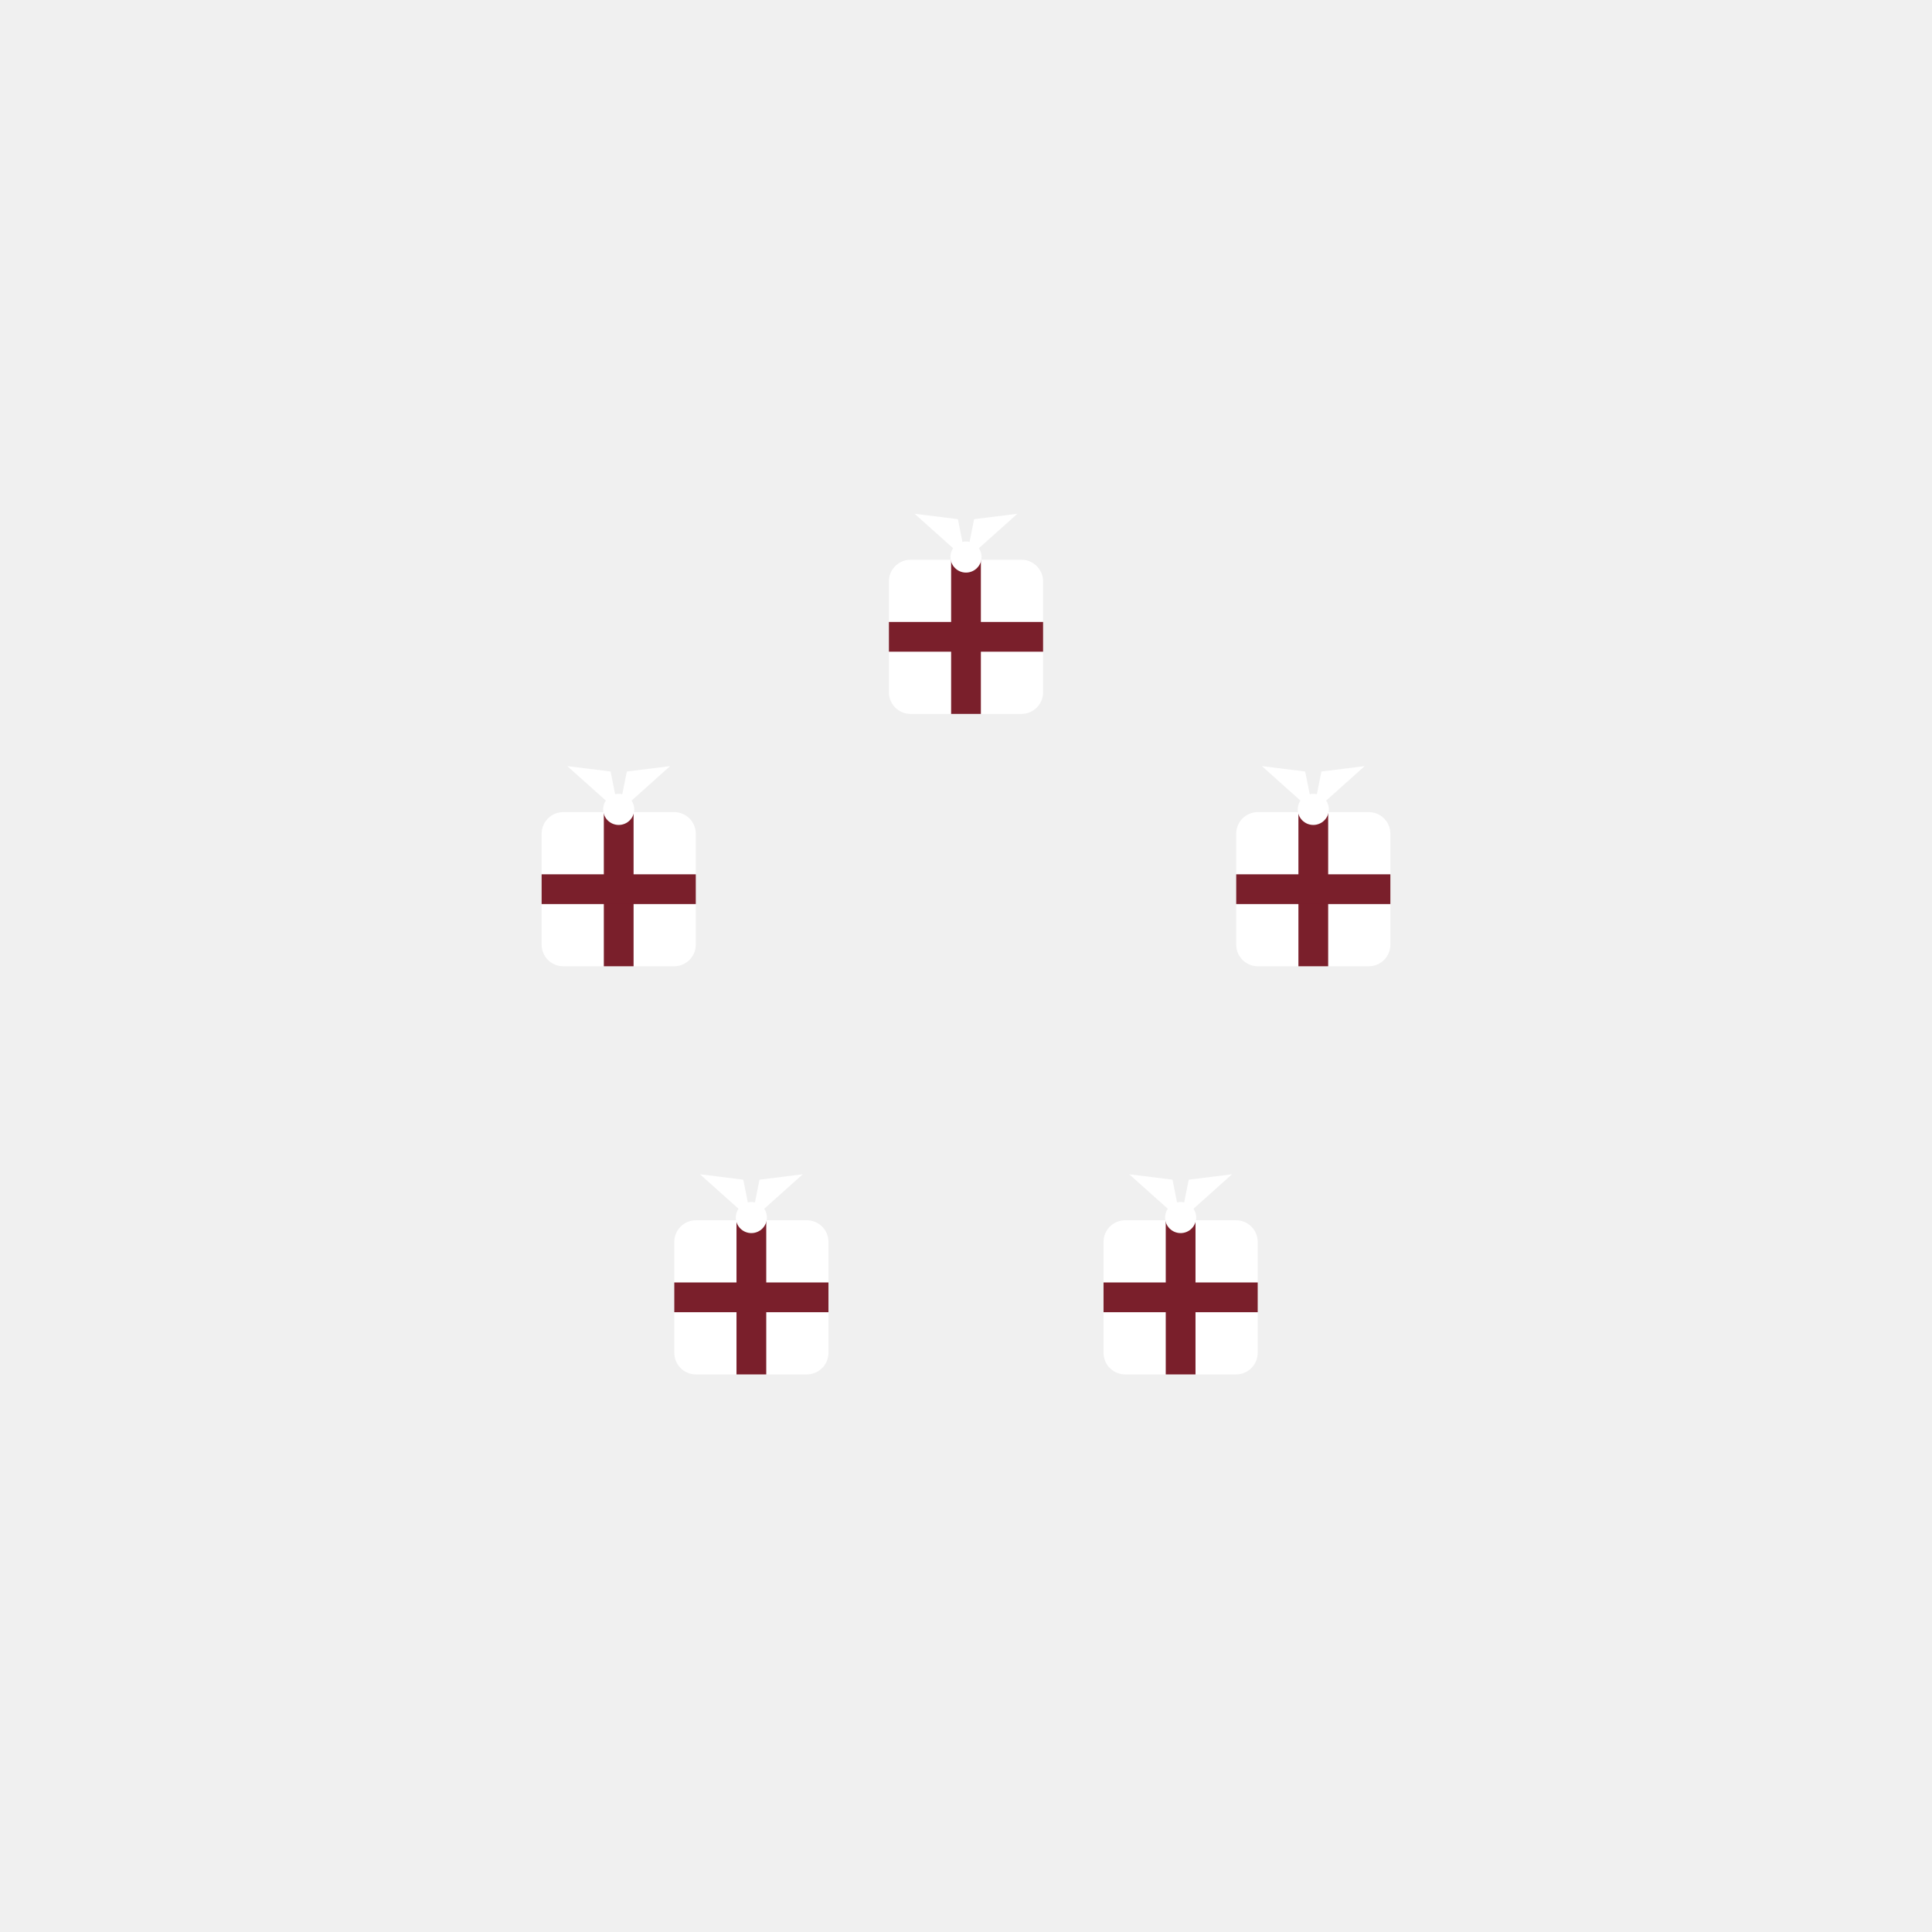
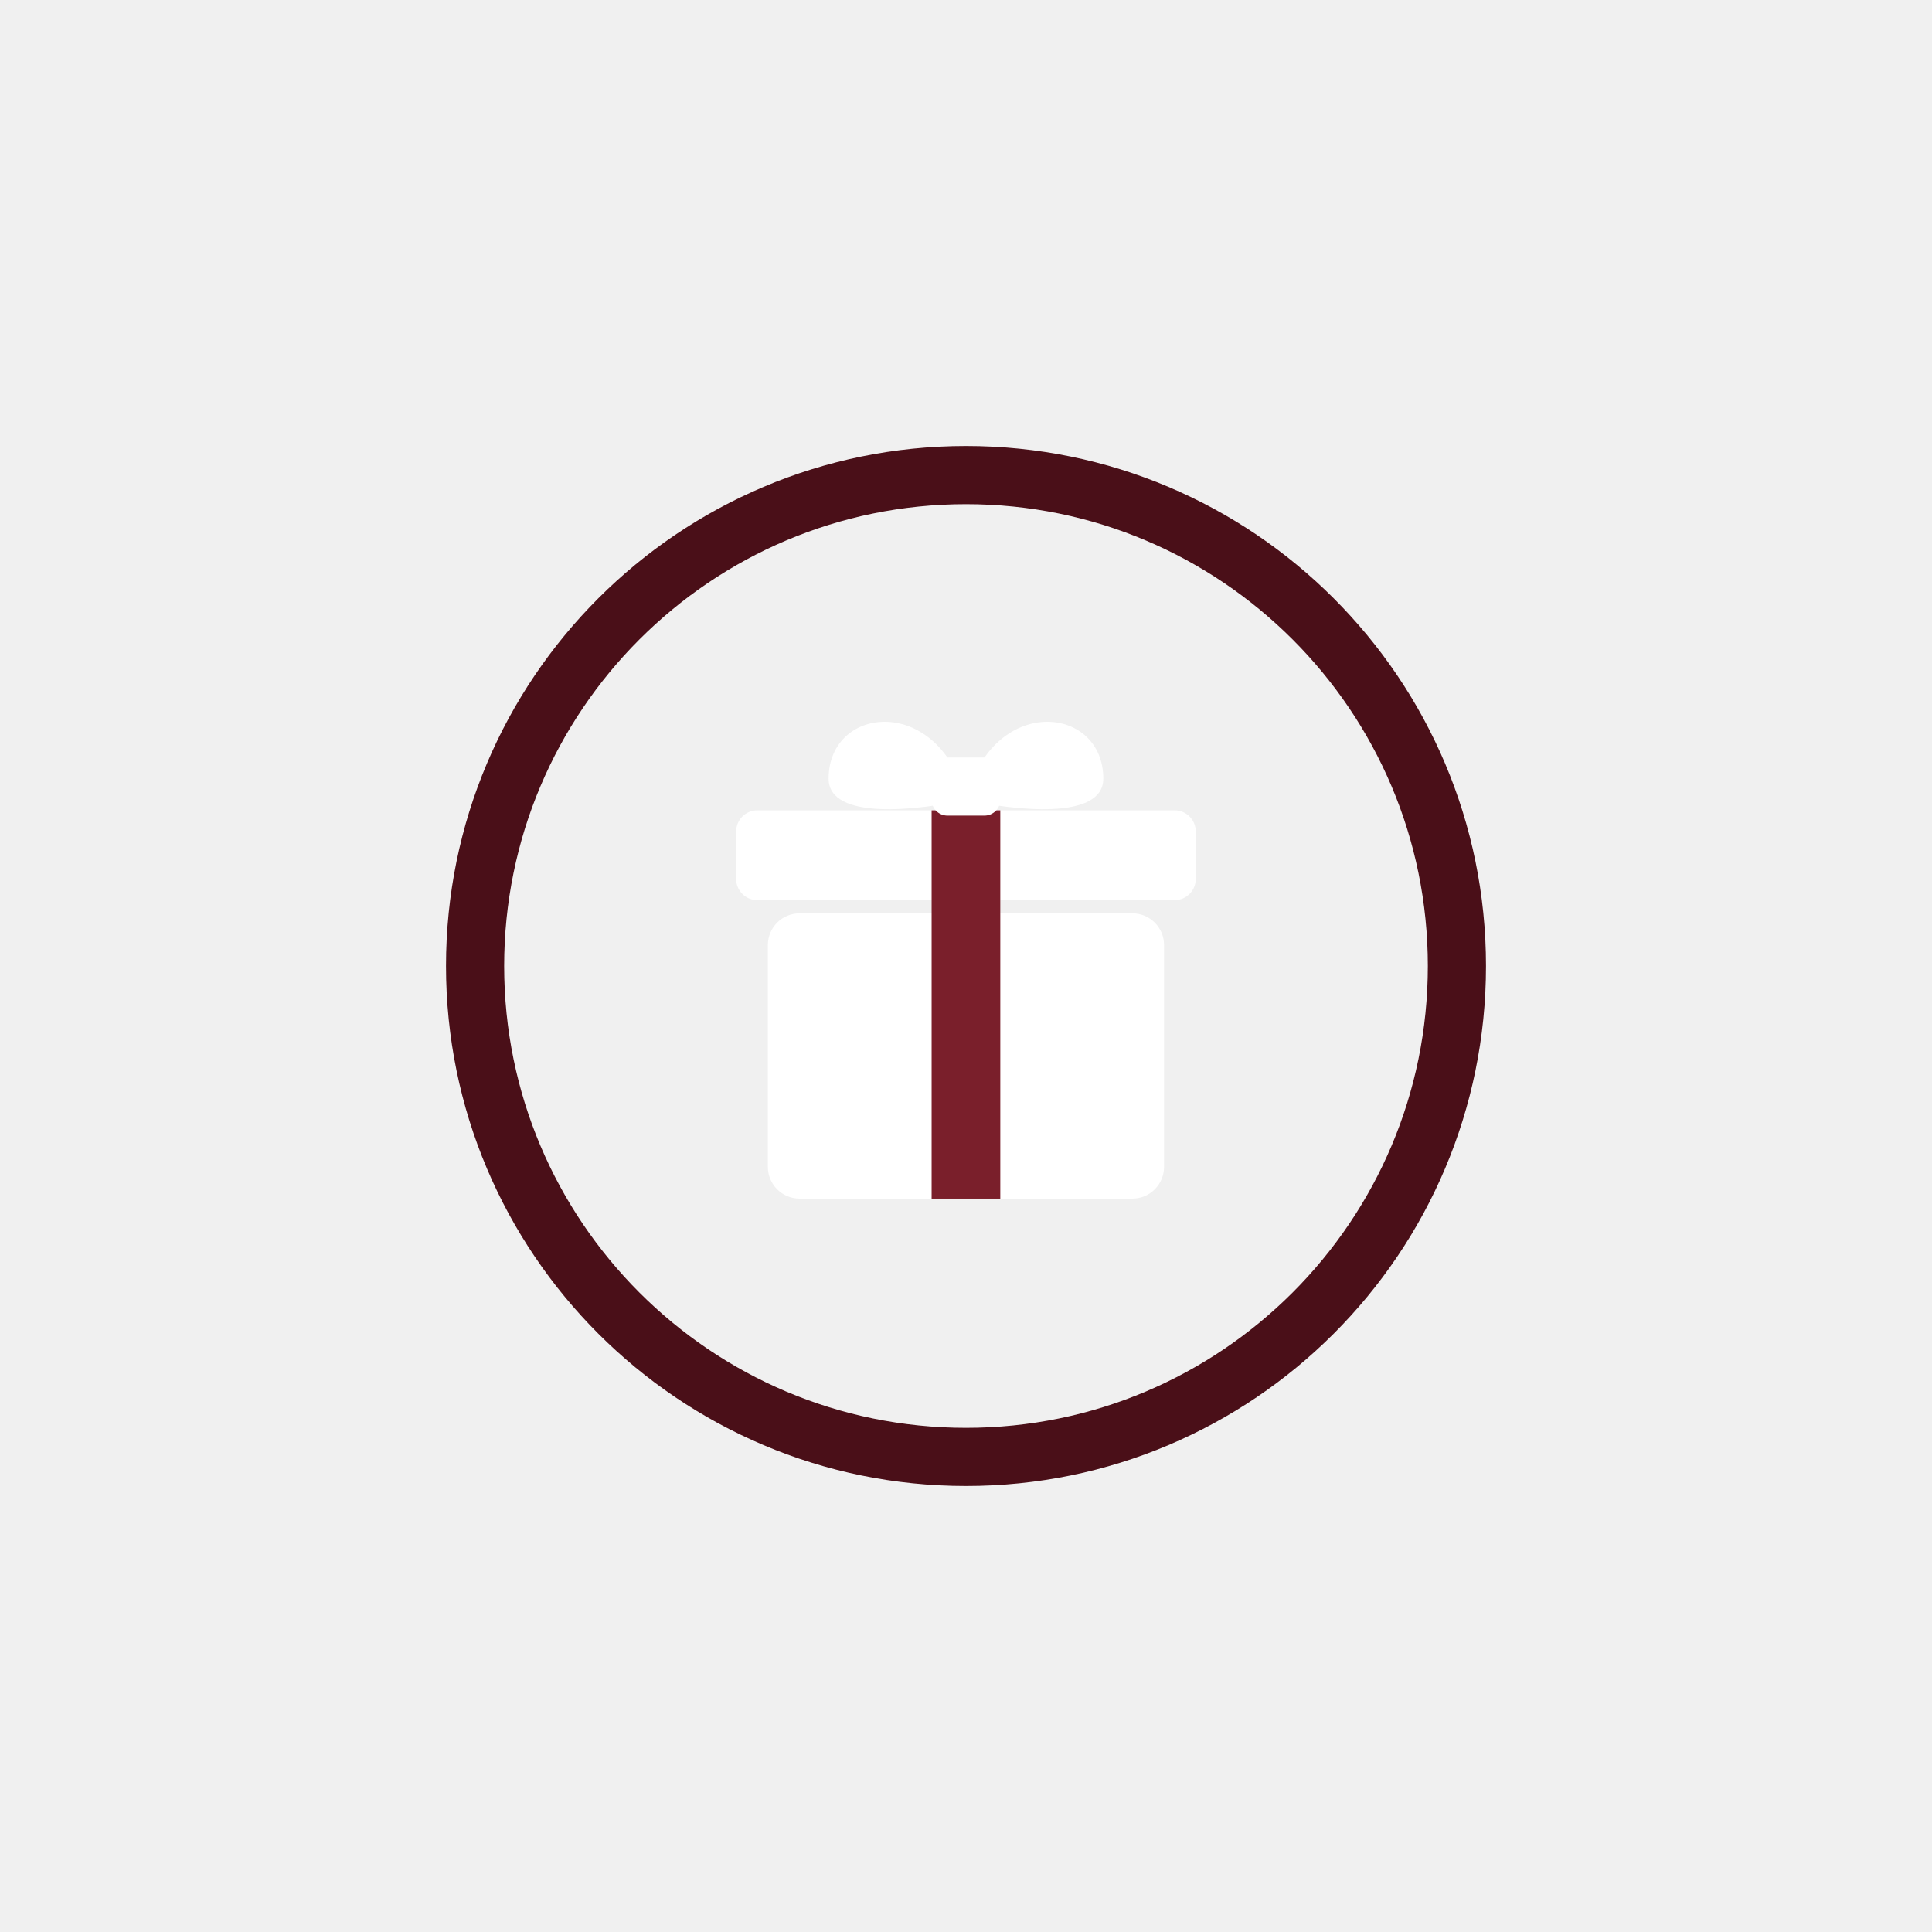
<svg xmlns="http://www.w3.org/2000/svg" width="456" height="456" viewBox="0 0 100 100">
  <g transform="translate(50 50) scale(0.7) translate(-50 -50)">
-     <rect x="44.3" y="19.96" width="11.4" height="11.4" rx="1.6" fill="#ffffff" />
-     <rect x="48.9" y="19.96" width="2.2" height="11.4" fill="#7a1f2b" />
-     <rect x="44.3" y="24.56" width="11.4" height="2.2" fill="#7a1f2b" />
-     <path d="M50 19.96 L46.2 16.56 L49.4 16.96 Z" fill="#ffffff" />
-     <path d="M50 19.96 L53.8 16.56 L50.6 16.96 Z" fill="#ffffff" />
-     <circle cx="50" cy="19.76" r="1.15" fill="#ffffff" />
-     <rect x="69.98" y="38.62" width="11.4" height="11.4" rx="1.6" fill="#ffffff" />
-     <rect x="74.58" y="38.62" width="2.2" height="11.4" fill="#7a1f2b" />
-     <rect x="69.98" y="43.22" width="11.4" height="2.2" fill="#7a1f2b" />
-     <path d="M75.68 38.62 L71.88 35.22 L75.08 35.62 Z" fill="#ffffff" />
-     <path d="M75.68 38.62 L79.48 35.22 L76.28 35.62 Z" fill="#ffffff" />
-     <circle cx="75.68" cy="38.42" r="1.15" fill="#ffffff" />
-     <rect x="60.17" y="68.8" width="11.4" height="11.4" rx="1.6" fill="#ffffff" />
-     <rect x="64.77" y="68.8" width="2.2" height="11.4" fill="#7a1f2b" />
-     <rect x="60.17" y="73.4" width="11.4" height="2.2" fill="#7a1f2b" />
-     <path d="M65.87 68.8 L62.07 65.4 L65.27 65.8 Z" fill="#ffffff" />
-     <path d="M65.87 68.8 L69.67 65.4 L66.47 65.8 Z" fill="#ffffff" />
-     <circle cx="65.87" cy="68.6" r="1.15" fill="#ffffff" />
-     <rect x="28.43" y="68.8" width="11.4" height="11.4" rx="1.6" fill="#ffffff" />
-     <rect x="33.03" y="68.8" width="2.2" height="11.4" fill="#7a1f2b" />
-     <rect x="28.43" y="73.4" width="11.4" height="2.2" fill="#7a1f2b" />
-     <path d="M34.13 68.8 L30.33 65.4 L33.53 65.8 Z" fill="#ffffff" />
-     <path d="M34.13 68.8 L37.93 65.4 L34.73 65.8 Z" fill="#ffffff" />
-     <circle cx="34.13" cy="68.6" r="1.15" fill="#ffffff" />
-     <rect x="18.62" y="38.62" width="11.4" height="11.4" rx="1.6" fill="#ffffff" />
-     <rect x="23.22" y="38.62" width="2.2" height="11.4" fill="#7a1f2b" />
-     <rect x="18.62" y="43.22" width="11.4" height="2.2" fill="#7a1f2b" />
-     <path d="M24.32 38.62 L20.52 35.22 L23.72 35.62 Z" fill="#ffffff" />
-     <path d="M24.32 38.62 L28.12 35.22 L24.92 35.62 Z" fill="#ffffff" />
-     <circle cx="24.32" cy="38.42" r="1.15" fill="#ffffff" />
+     <circle cx="50" cy="50" r="36.3" fill="none" stroke="#4a0f18" stroke-width="4.3" />
+     <g transform="scale(0.1953)">
+       <rect x="181" y="236.08" width="150" height="108" rx="12" fill="#ffffff" />
+       <rect x="169" y="197.08" width="174" height="34" rx="8" fill="#ffffff" />
+       <rect x="243" y="197.08" width="26" height="147" fill="#7a1f2b" />
+       <path d="M 256 193.08 C 246 153.08, 204 157.08, 204 185.08 C 204 201.08, 238 197.08, 256 193.08 Z" fill="#ffffff" />
+       <path d="M 256 193.08 C 266 153.08, 308 157.08, 308 185.08 C 308 201.08, 274 197.08, 256 193.08 Z" fill="#ffffff" />
+       <rect x="243" y="177.08" width="26" height="22" rx="6" fill="#ffffff" />
+     </g>
  </g>
</svg>
